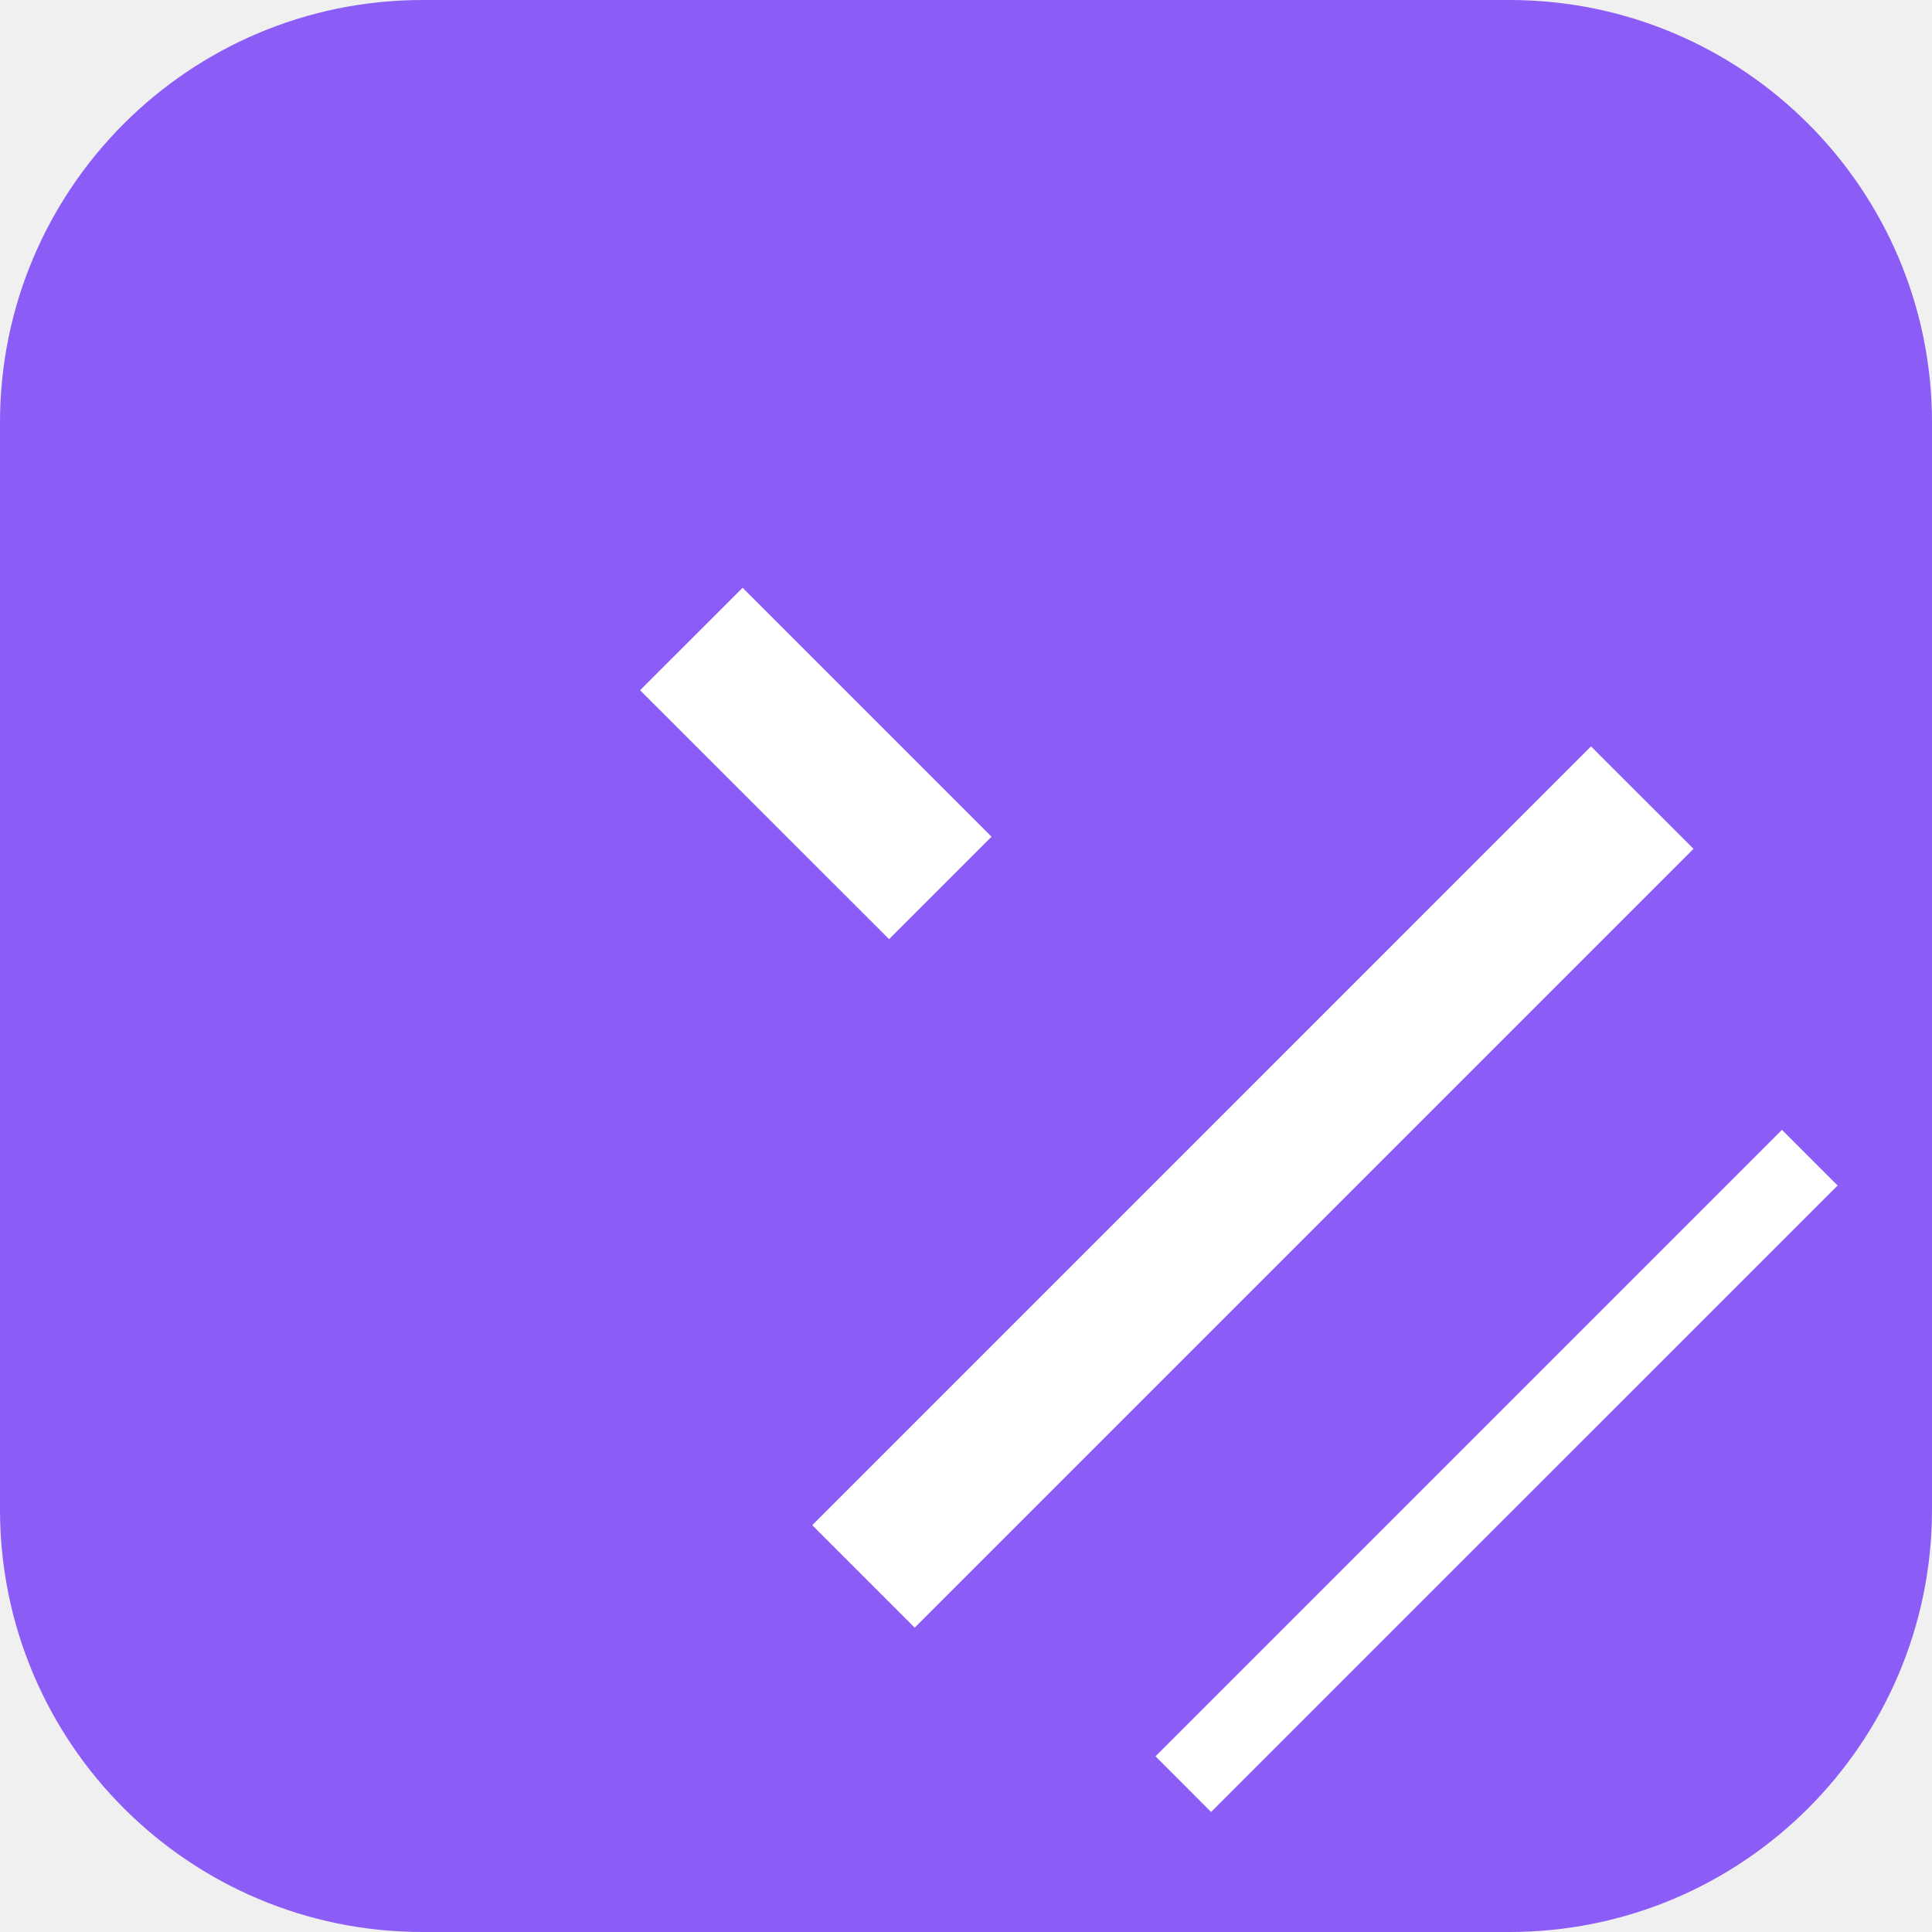
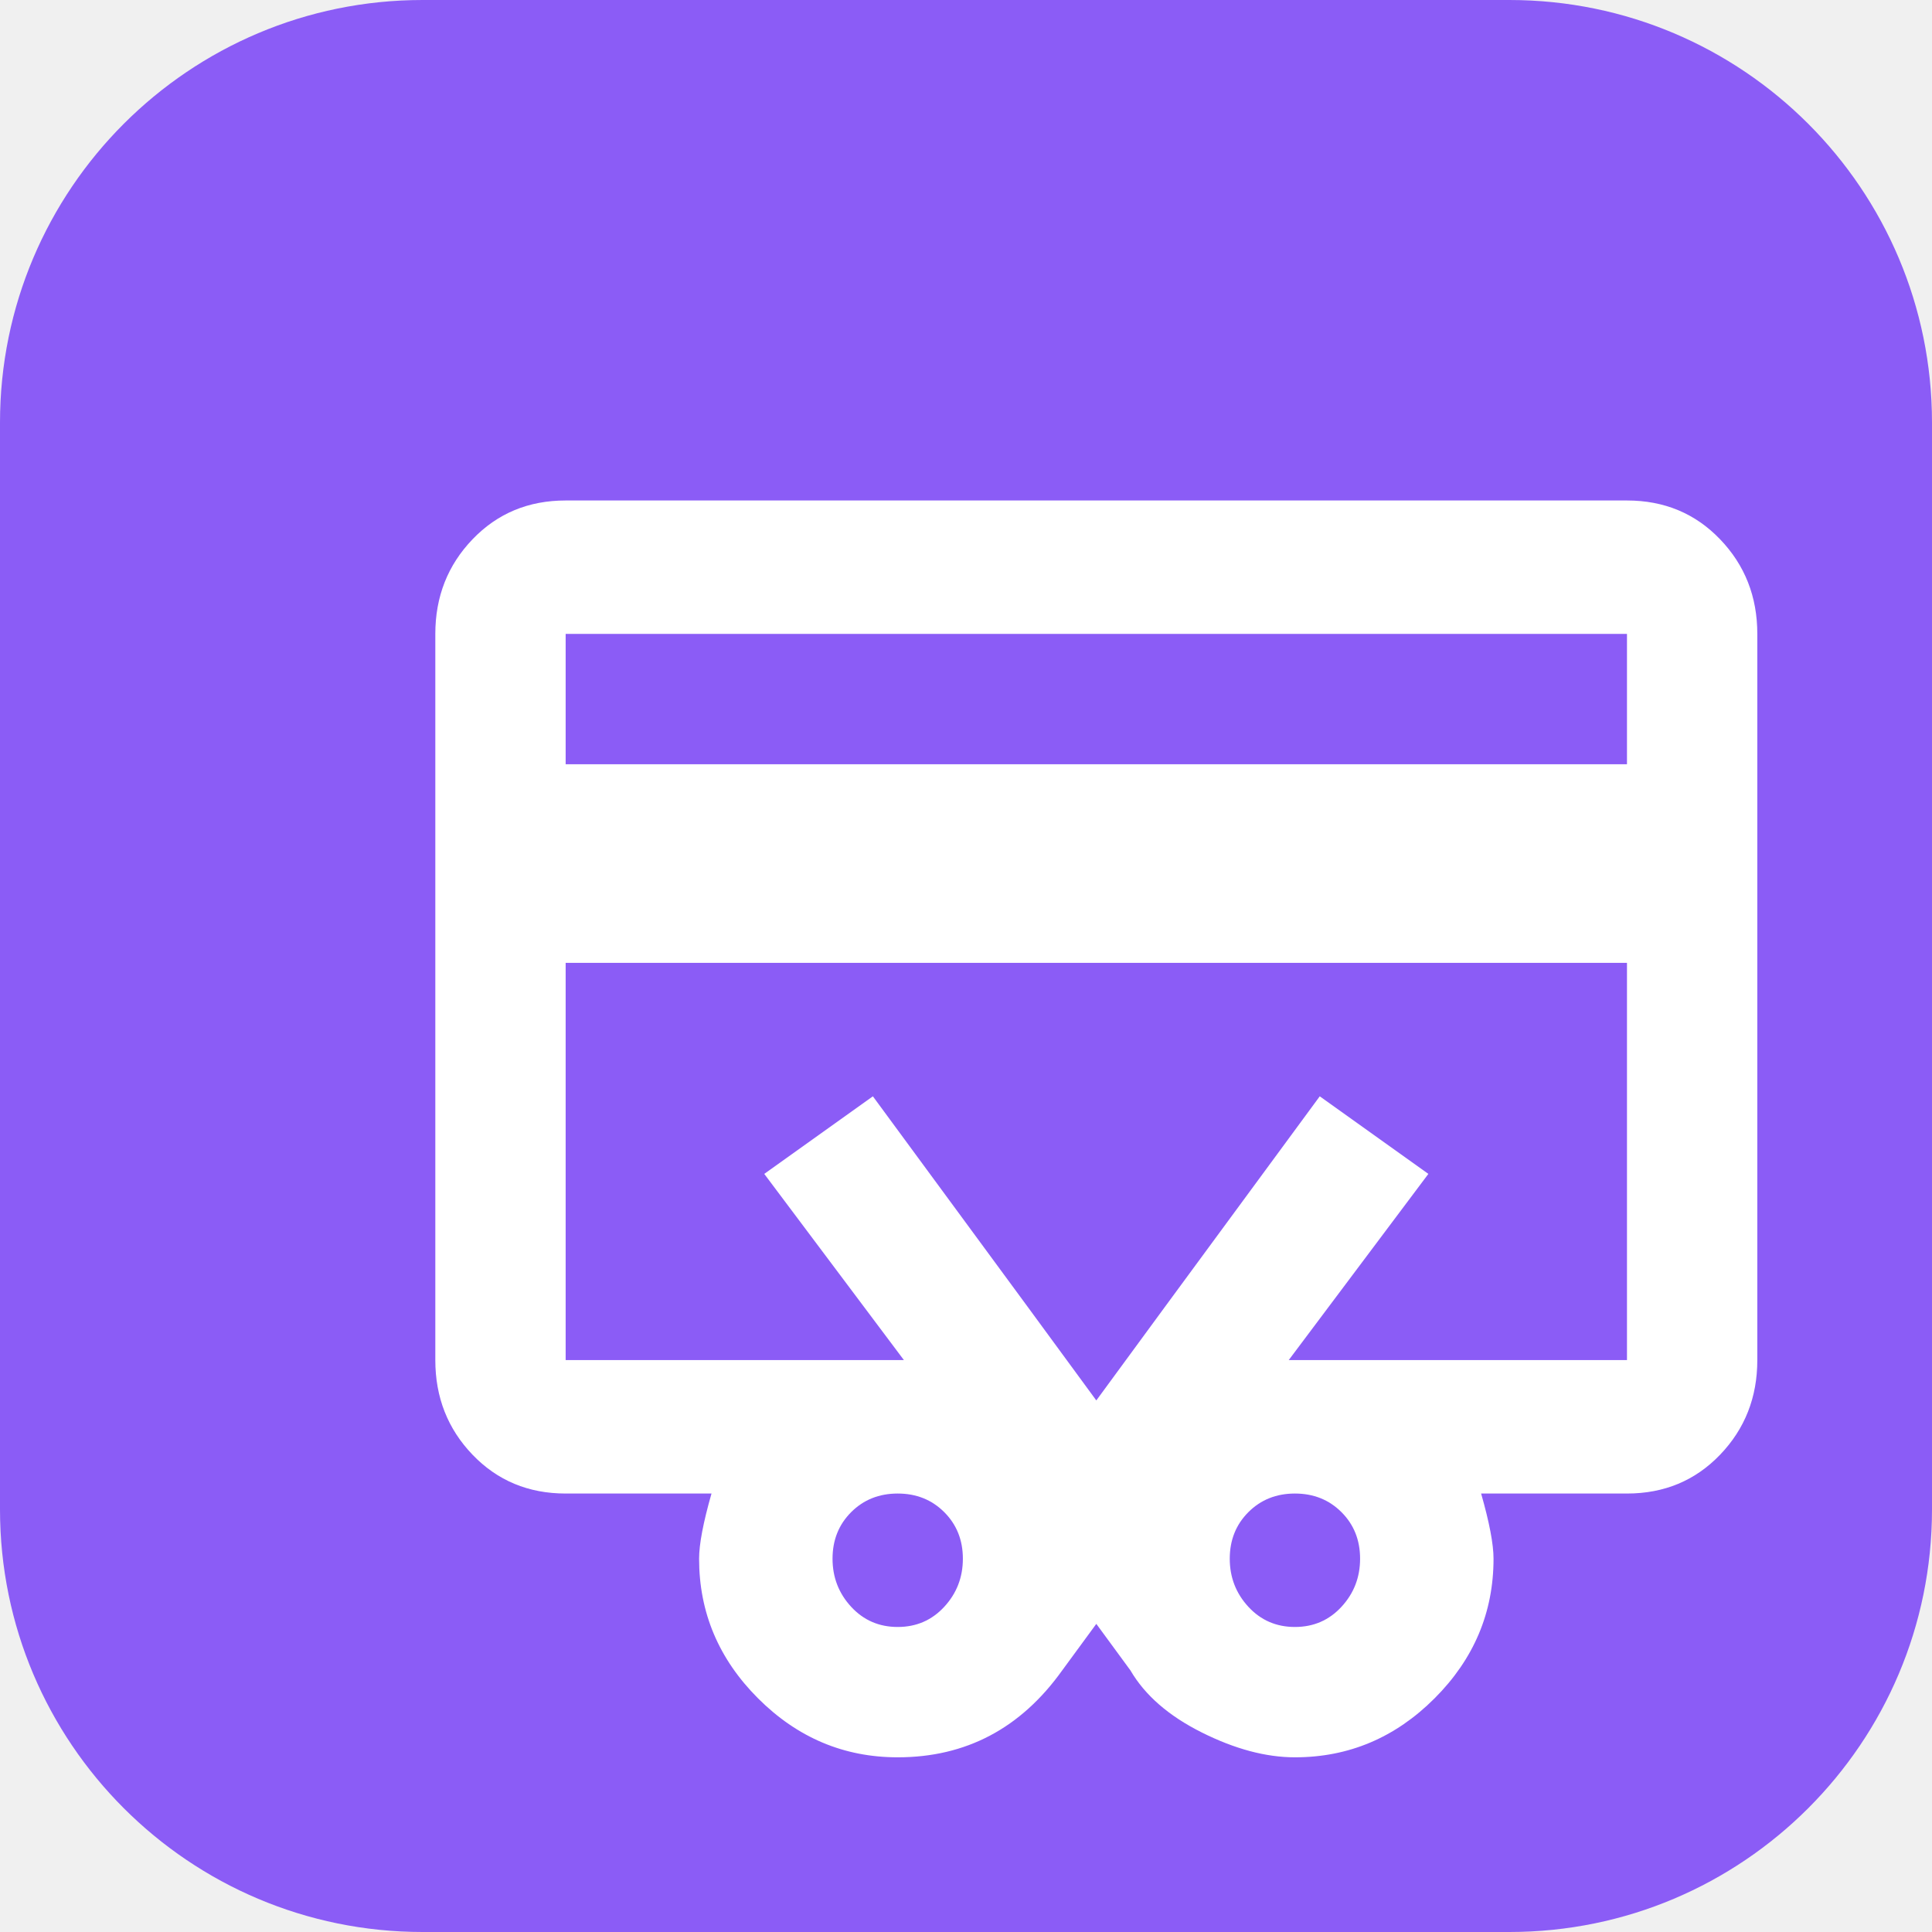
<svg xmlns="http://www.w3.org/2000/svg" viewBox="0 0 32 32">
  <rect width="32" height="32" rx="7" fill="#8B5CF6" />
-   <g transform="translate(6 6) scale(1.2)">
-     <path fill="#fff" d="M5.25 3.113L8.686 6.549L7.272 7.963L3.835 4.527L5.25 3.113ZM16.96 5.302L18.375 6.716L7.625 17.466L6.211 16.052L16.96 5.302ZM19.596 10.595L20.364 11.363L11.716 20.01L10.949 19.242L19.596 10.595Z" />
+   <g transform="translate(5 5) scale(0.0514)">
+     <path fill="#fff" d="M427 213V341H318L363 281L328 256Q264 343 256 354Q248 343 184 256L149 281L194 341H85V213ZM427 107V149H85V107ZM207.0 420.5Q201 427 192.0 427.0Q183 427 177.0 420.5Q171 414 171.0 405.0Q171 396 177.0 390.0Q183 384 192.0 384.0Q201 384 207.0 390.0Q213 396 213.0 405.0Q213 414 207.0 420.5ZM335.0 420.5Q329 427 320.0 427.0Q311 427 305.0 420.5Q299 414 299.0 405.0Q299 396 305.0 390.0Q311 384 320.0 384.0Q329 384 335.0 390.0Q341 396 341.0 405.0Q341 414 335.0 420.5ZM427 384Q445 384 457.0 371.5Q469 359 469 341V107Q469 89 457.0 76.5Q445 64 427 64H85Q67 64 55.0 76.5Q43 89 43 107V341Q43 359 55.0 371.5Q67 384 85 384H132Q128 398 128 405Q128 431 147.0 450.0Q166 469 192 469Q225 469 245 441L256 426L267 441Q274 453 290.0 461.0Q306 469 320 469Q346 469 365.0 450.0Q384 431 384 405Q384 398 380 384Z" />
  </g>
</svg>
